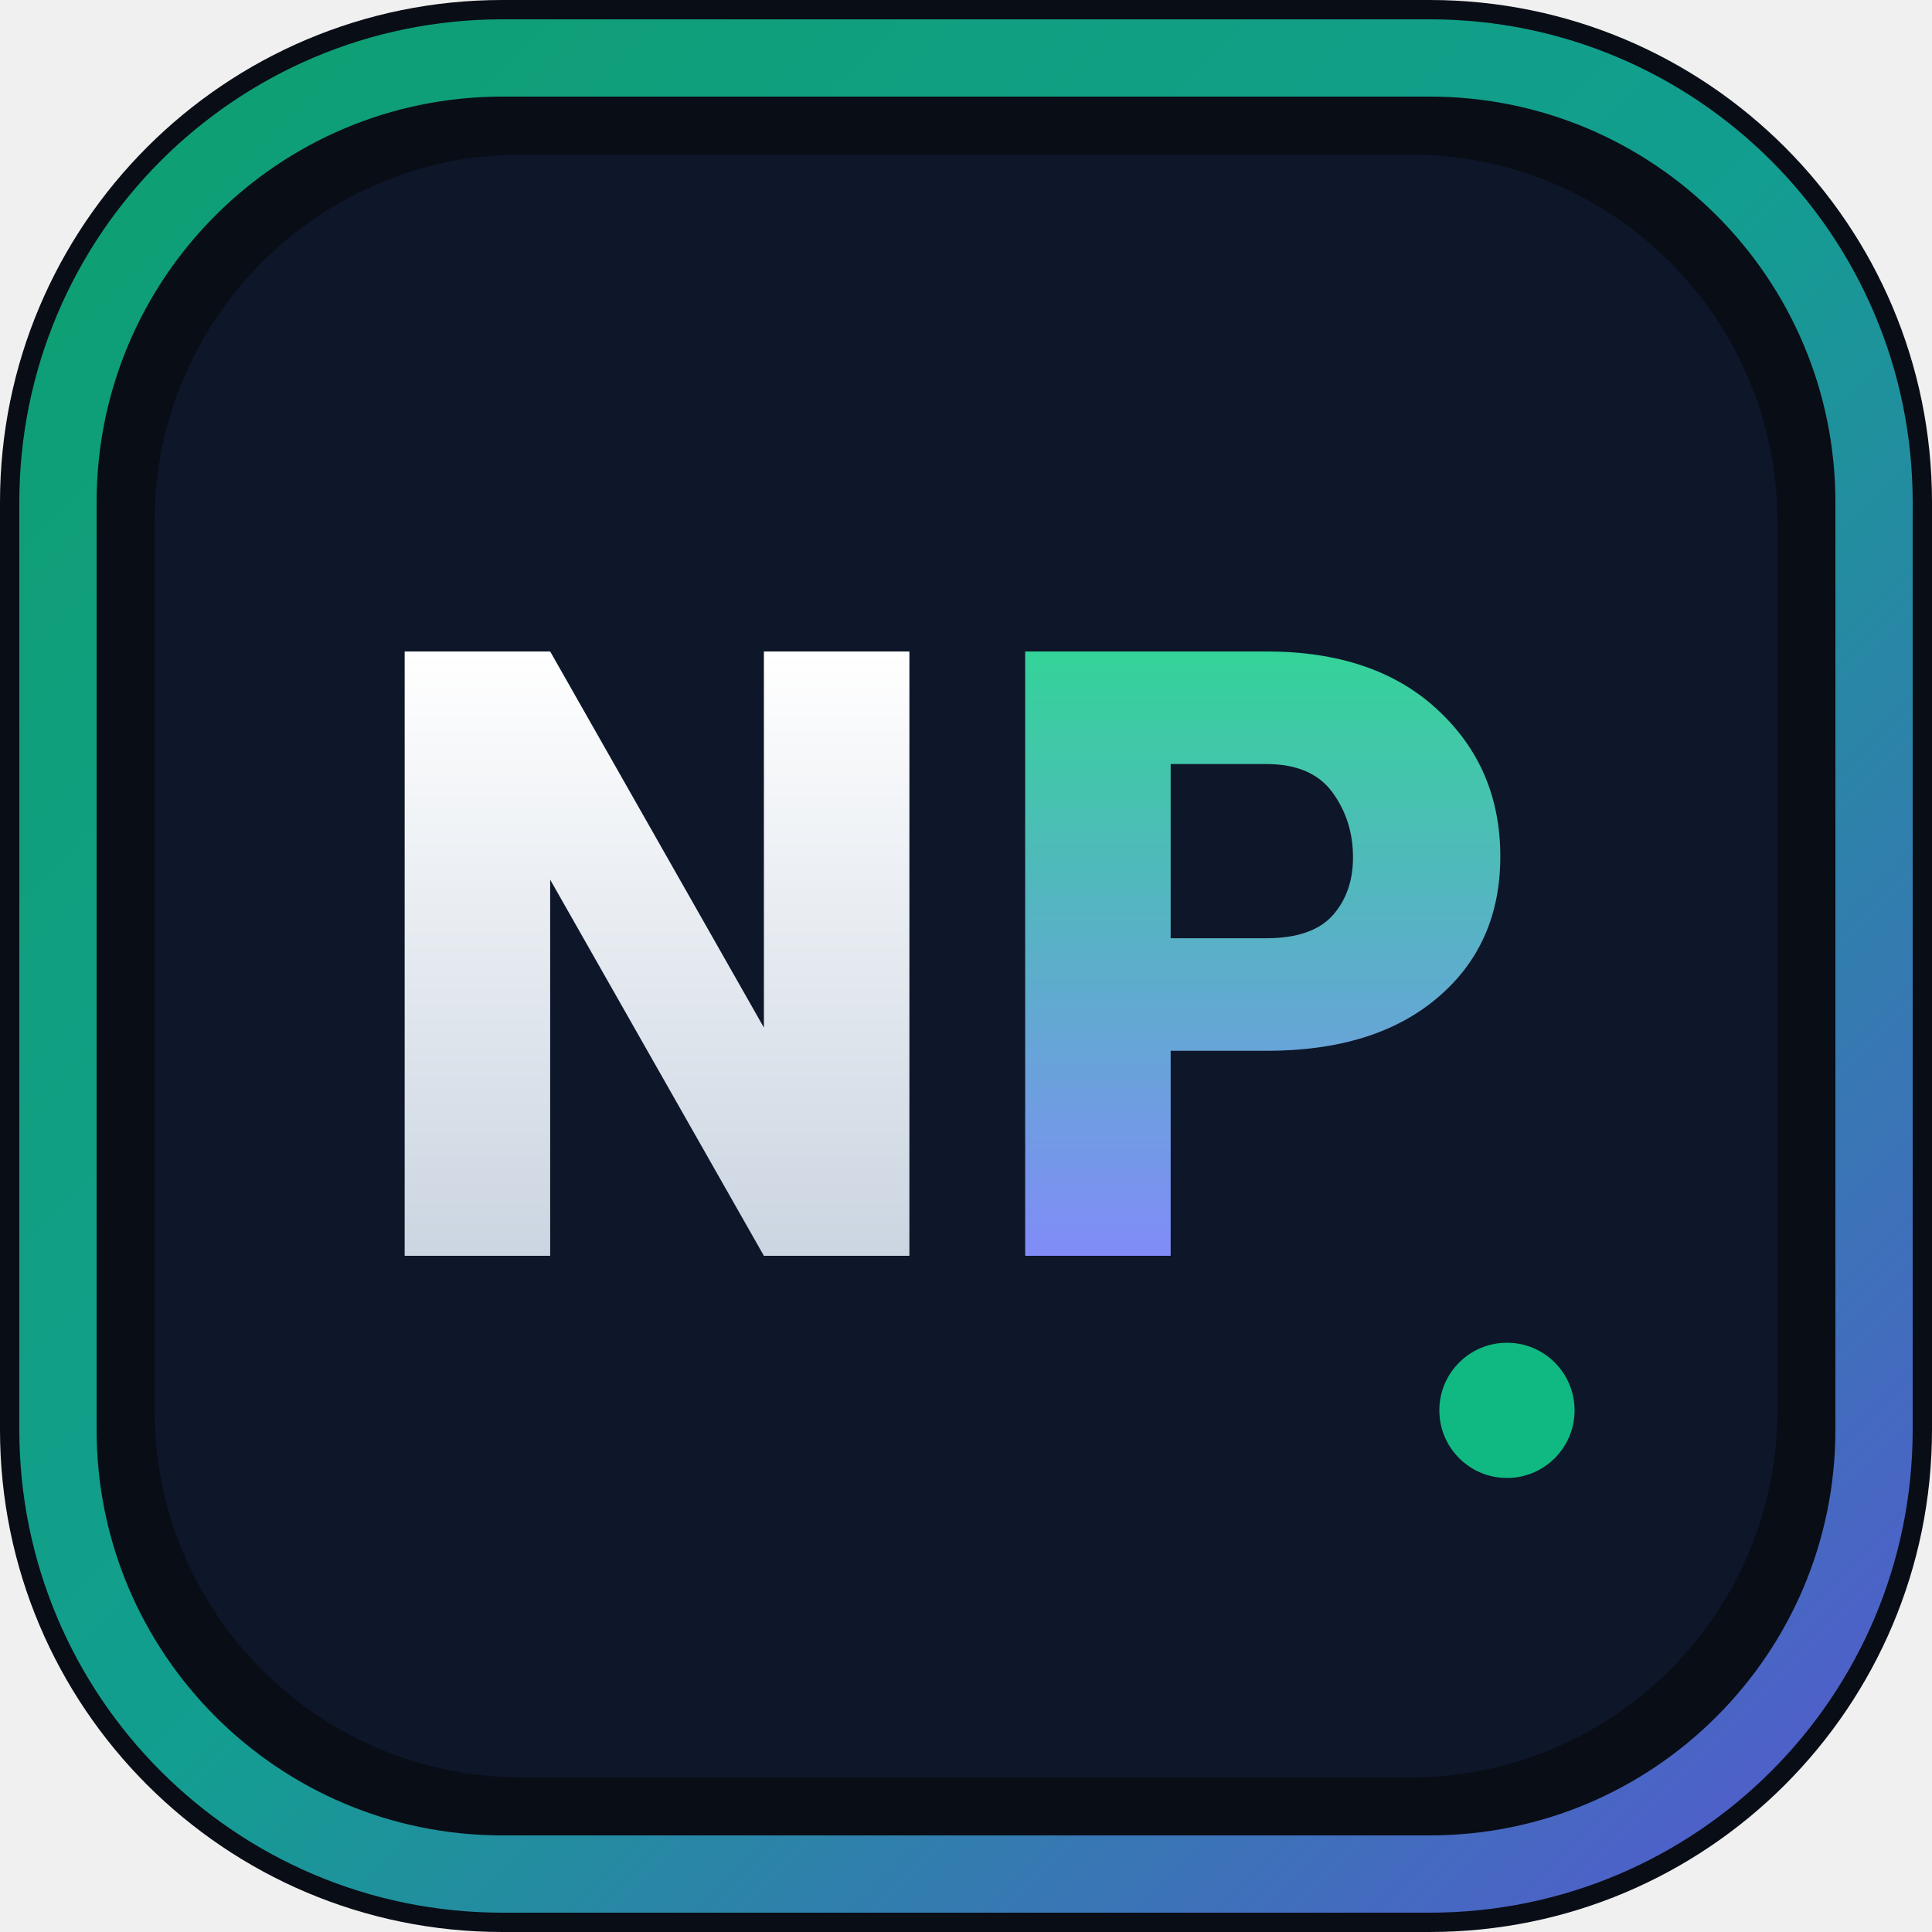
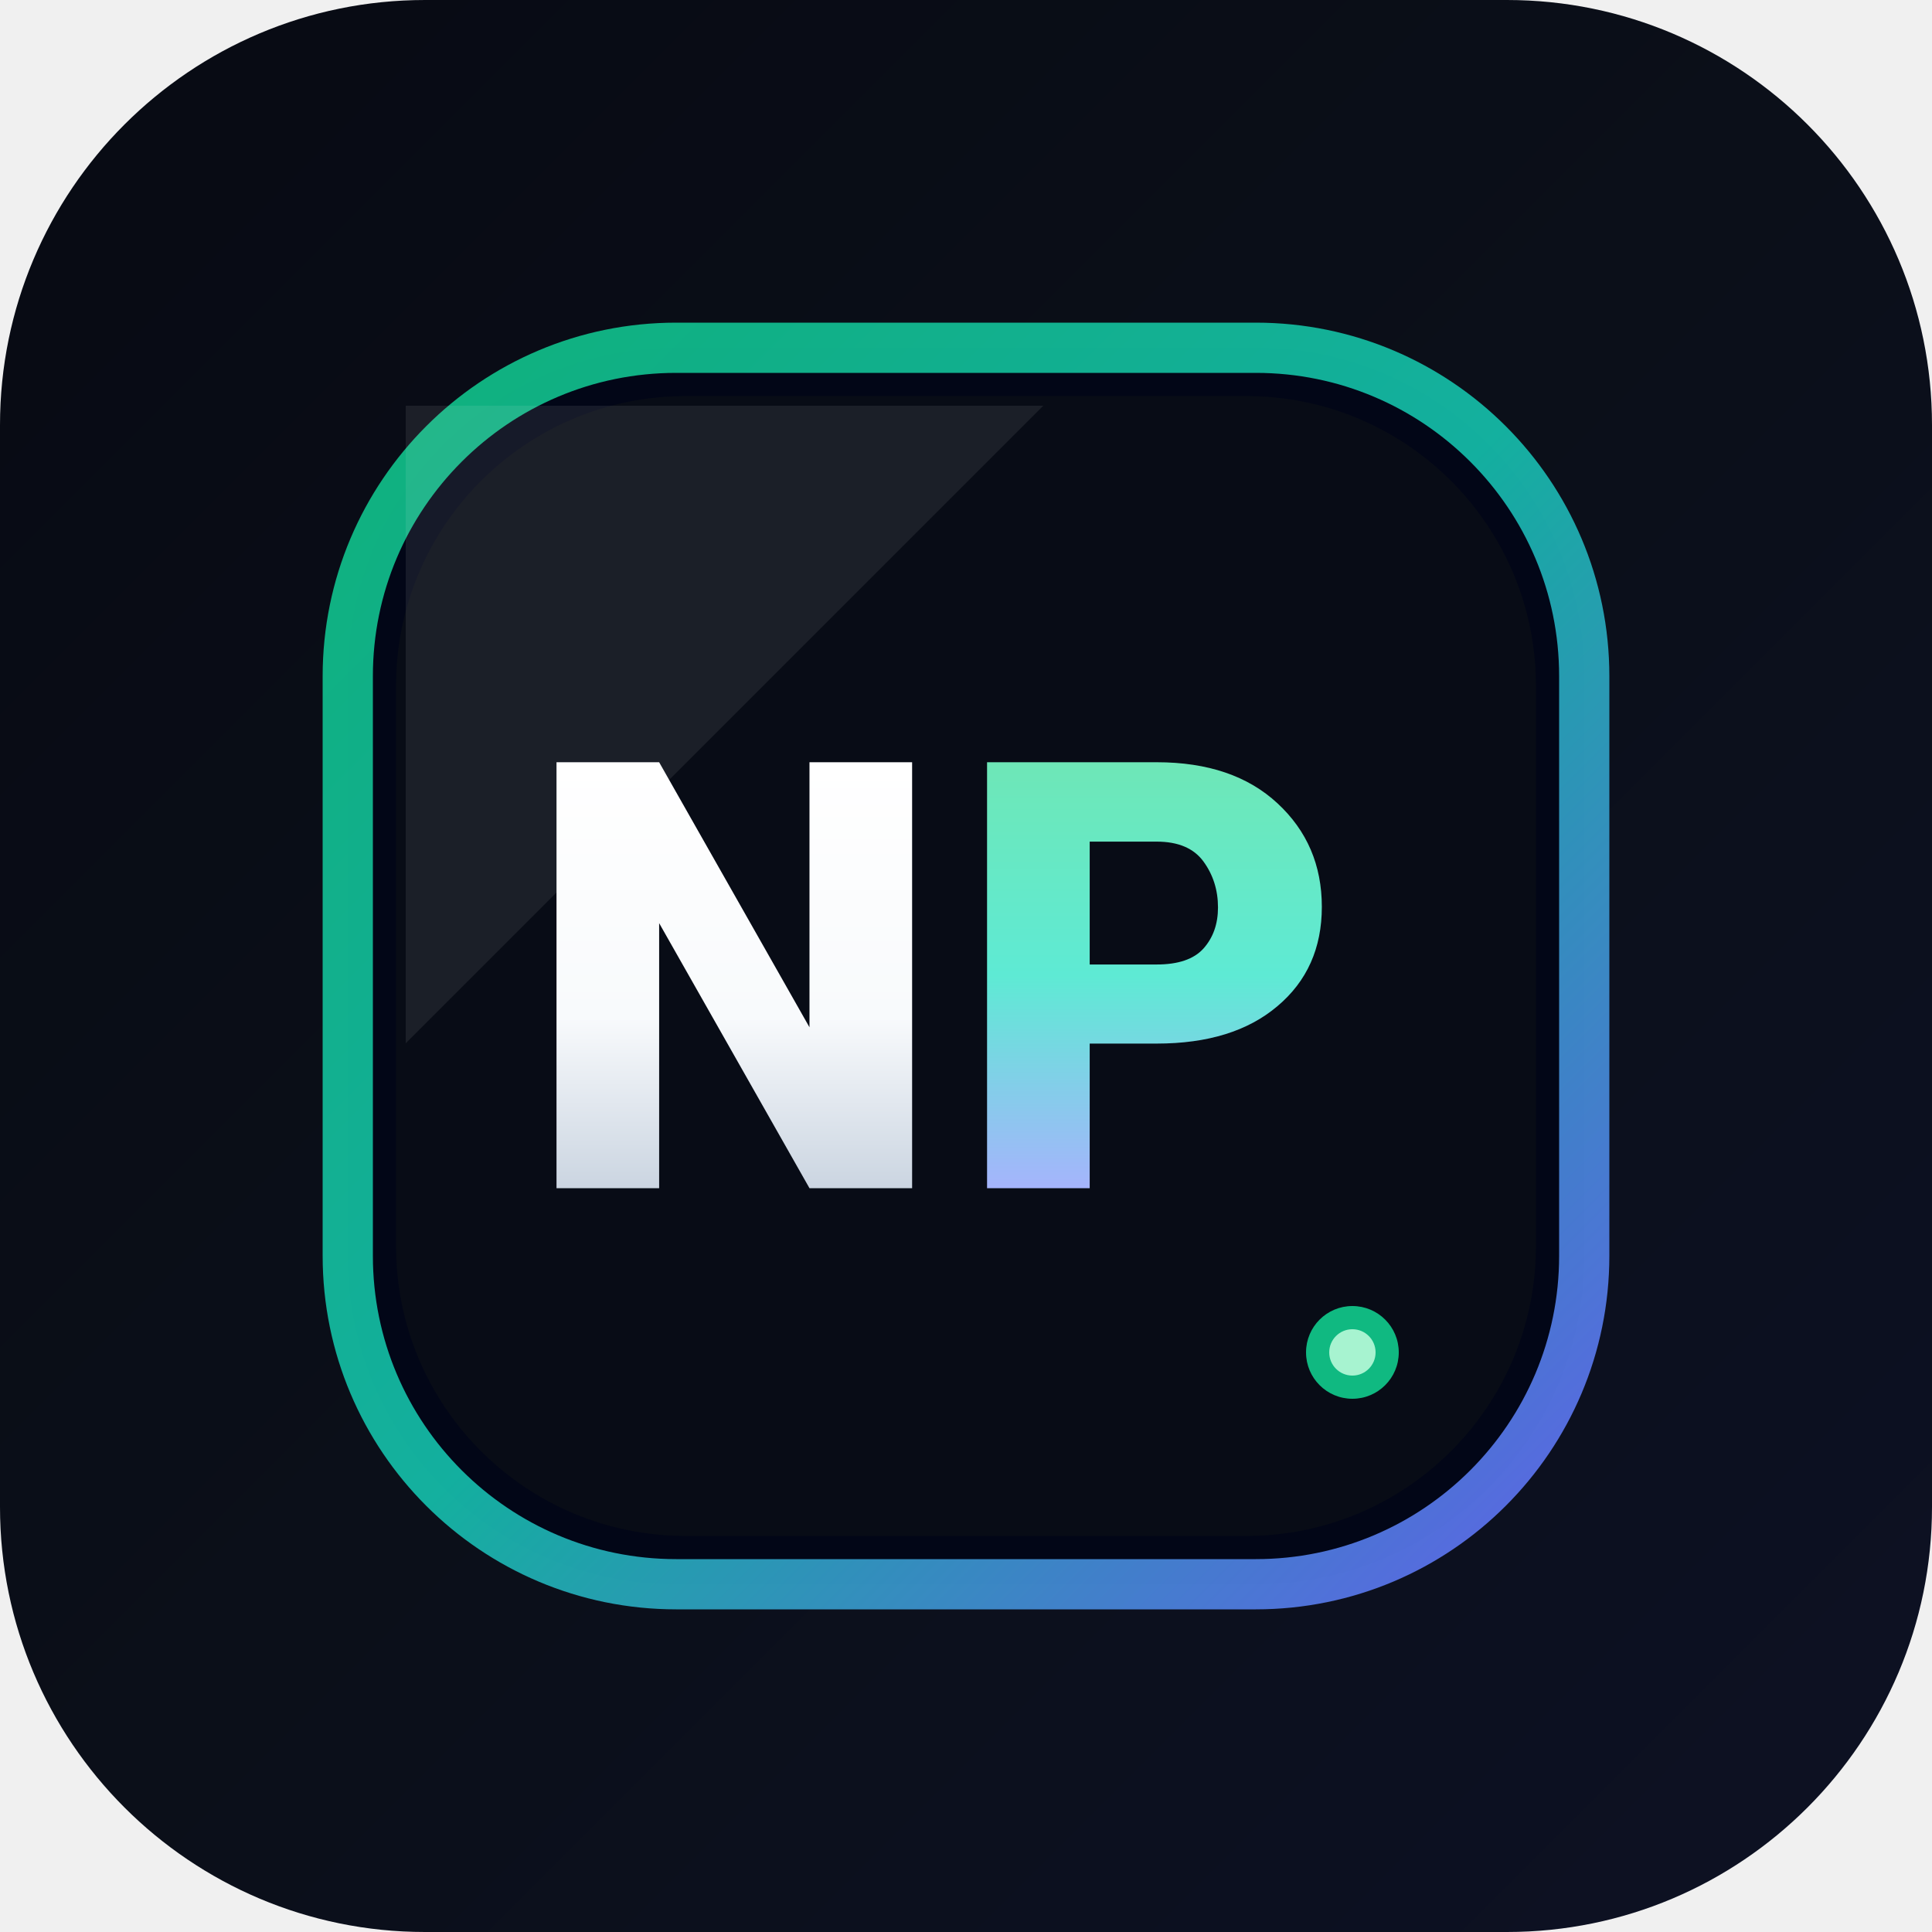
- <svg xmlns="http://www.w3.org/2000/svg" viewBox="0 0 100 100" fill="none">
+ <svg xmlns="http://www.w3.org/2000/svg" viewBox="0 0 100 100" width="1000" height="1000" fill="none">
  <defs>
-     <linearGradient id="npBorderGrad" x1="0%" y1="0%" x2="100%" y2="100%">
+     <linearGradient id="fullBg" x1="0%" y1="0%" x2="100%" y2="100%">
+       <stop offset="0%" stop-color="#070a13" />
+       <stop offset="50%" stop-color="#0b0f19" />
+       <stop offset="100%" stop-color="#0d1124" />
+     </linearGradient>
+     <linearGradient id="cardBorder" x1="0%" y1="0%" x2="100%" y2="100%">
      <stop offset="0%" stop-color="#10b981" />
      <stop offset="50%" stop-color="#14b8a6" />
      <stop offset="100%" stop-color="#6366f1" />
    </linearGradient>
-     <linearGradient id="npTextGrad" x1="0%" y1="0%" x2="0%" y2="100%">
+     <linearGradient id="nGrad" x1="0%" y1="0%" x2="0%" y2="100%">
      <stop offset="0%" stop-color="#ffffff" />
+       <stop offset="60%" stop-color="#f8fafc" />
      <stop offset="100%" stop-color="#cbd5e1" />
    </linearGradient>
-     <linearGradient id="npPGrad" x1="0%" y1="0%" x2="0%" y2="100%">
-       <stop offset="0%" stop-color="#34d399" />
-       <stop offset="100%" stop-color="#818cf8" />
+     <linearGradient id="pGrad" x1="0%" y1="0%" x2="0%" y2="100%">
+       <stop offset="0%" stop-color="#6ee7b7" />
+       <stop offset="50%" stop-color="#5eead4" />
+       <stop offset="100%" stop-color="#a5b4fc" />
    </linearGradient>
  </defs>
-   <rect width="100" height="100" rx="26" fill="#090d16" />
-   <rect x="3" y="3" width="94" height="94" rx="23" stroke="url(#npBorderGrad)" stroke-width="4" stroke-opacity="0.85" />
-   <rect x="8" y="8" width="84" height="84" rx="19" fill="#0f172a" fill-opacity="0.95" />
-   <text x="34" y="65" font-family="-apple-system, BlinkMacSystemFont, 'Segoe UI', Roboto, sans-serif" font-size="44" font-weight="900" fill="url(#npTextGrad)" text-anchor="middle" letter-spacing="-2">N</text>
-   <text x="65" y="65" font-family="-apple-system, BlinkMacSystemFont, 'Segoe UI', Roboto, sans-serif" font-size="44" font-weight="900" fill="url(#npPGrad)" text-anchor="middle" letter-spacing="-2">P</text>
-   <circle cx="78" cy="73" r="3.5" fill="#10b981" />
+   <rect width="100" height="100" rx="22" fill="url(#fullBg)" />
+   <rect x="18" y="18" width="64" height="64" rx="17" fill="#020617" />
+   <rect x="18" y="18" width="64" height="64" rx="17" stroke="url(#cardBorder)" stroke-width="2.6" stroke-opacity="0.95" />
+   <rect x="20.5" y="20.5" width="59" height="59" rx="15" fill="#090d16" fill-opacity="0.96" />
+   <path d="M21 21 L54 21 L21 54 Z" fill="#ffffff" opacity="0.08" />
+   <g font-family="-apple-system, BlinkMacSystemFont, 'Segoe UI', Roboto, 'Helvetica Neue', Arial, sans-serif" font-weight="900" font-size="31" letter-spacing="-1.8">
+     <text x="38" y="61.5" fill="url(#nGrad)" text-anchor="middle">N</text>
+     <text x="59.5" y="61.5" fill="url(#pGrad)" text-anchor="middle">P</text>
+   </g>
+   <circle cx="70" cy="70" r="2.4" fill="#10b981" />
+   <circle cx="70" cy="70" r="1.2" fill="#a7f3d0" />
</svg>
